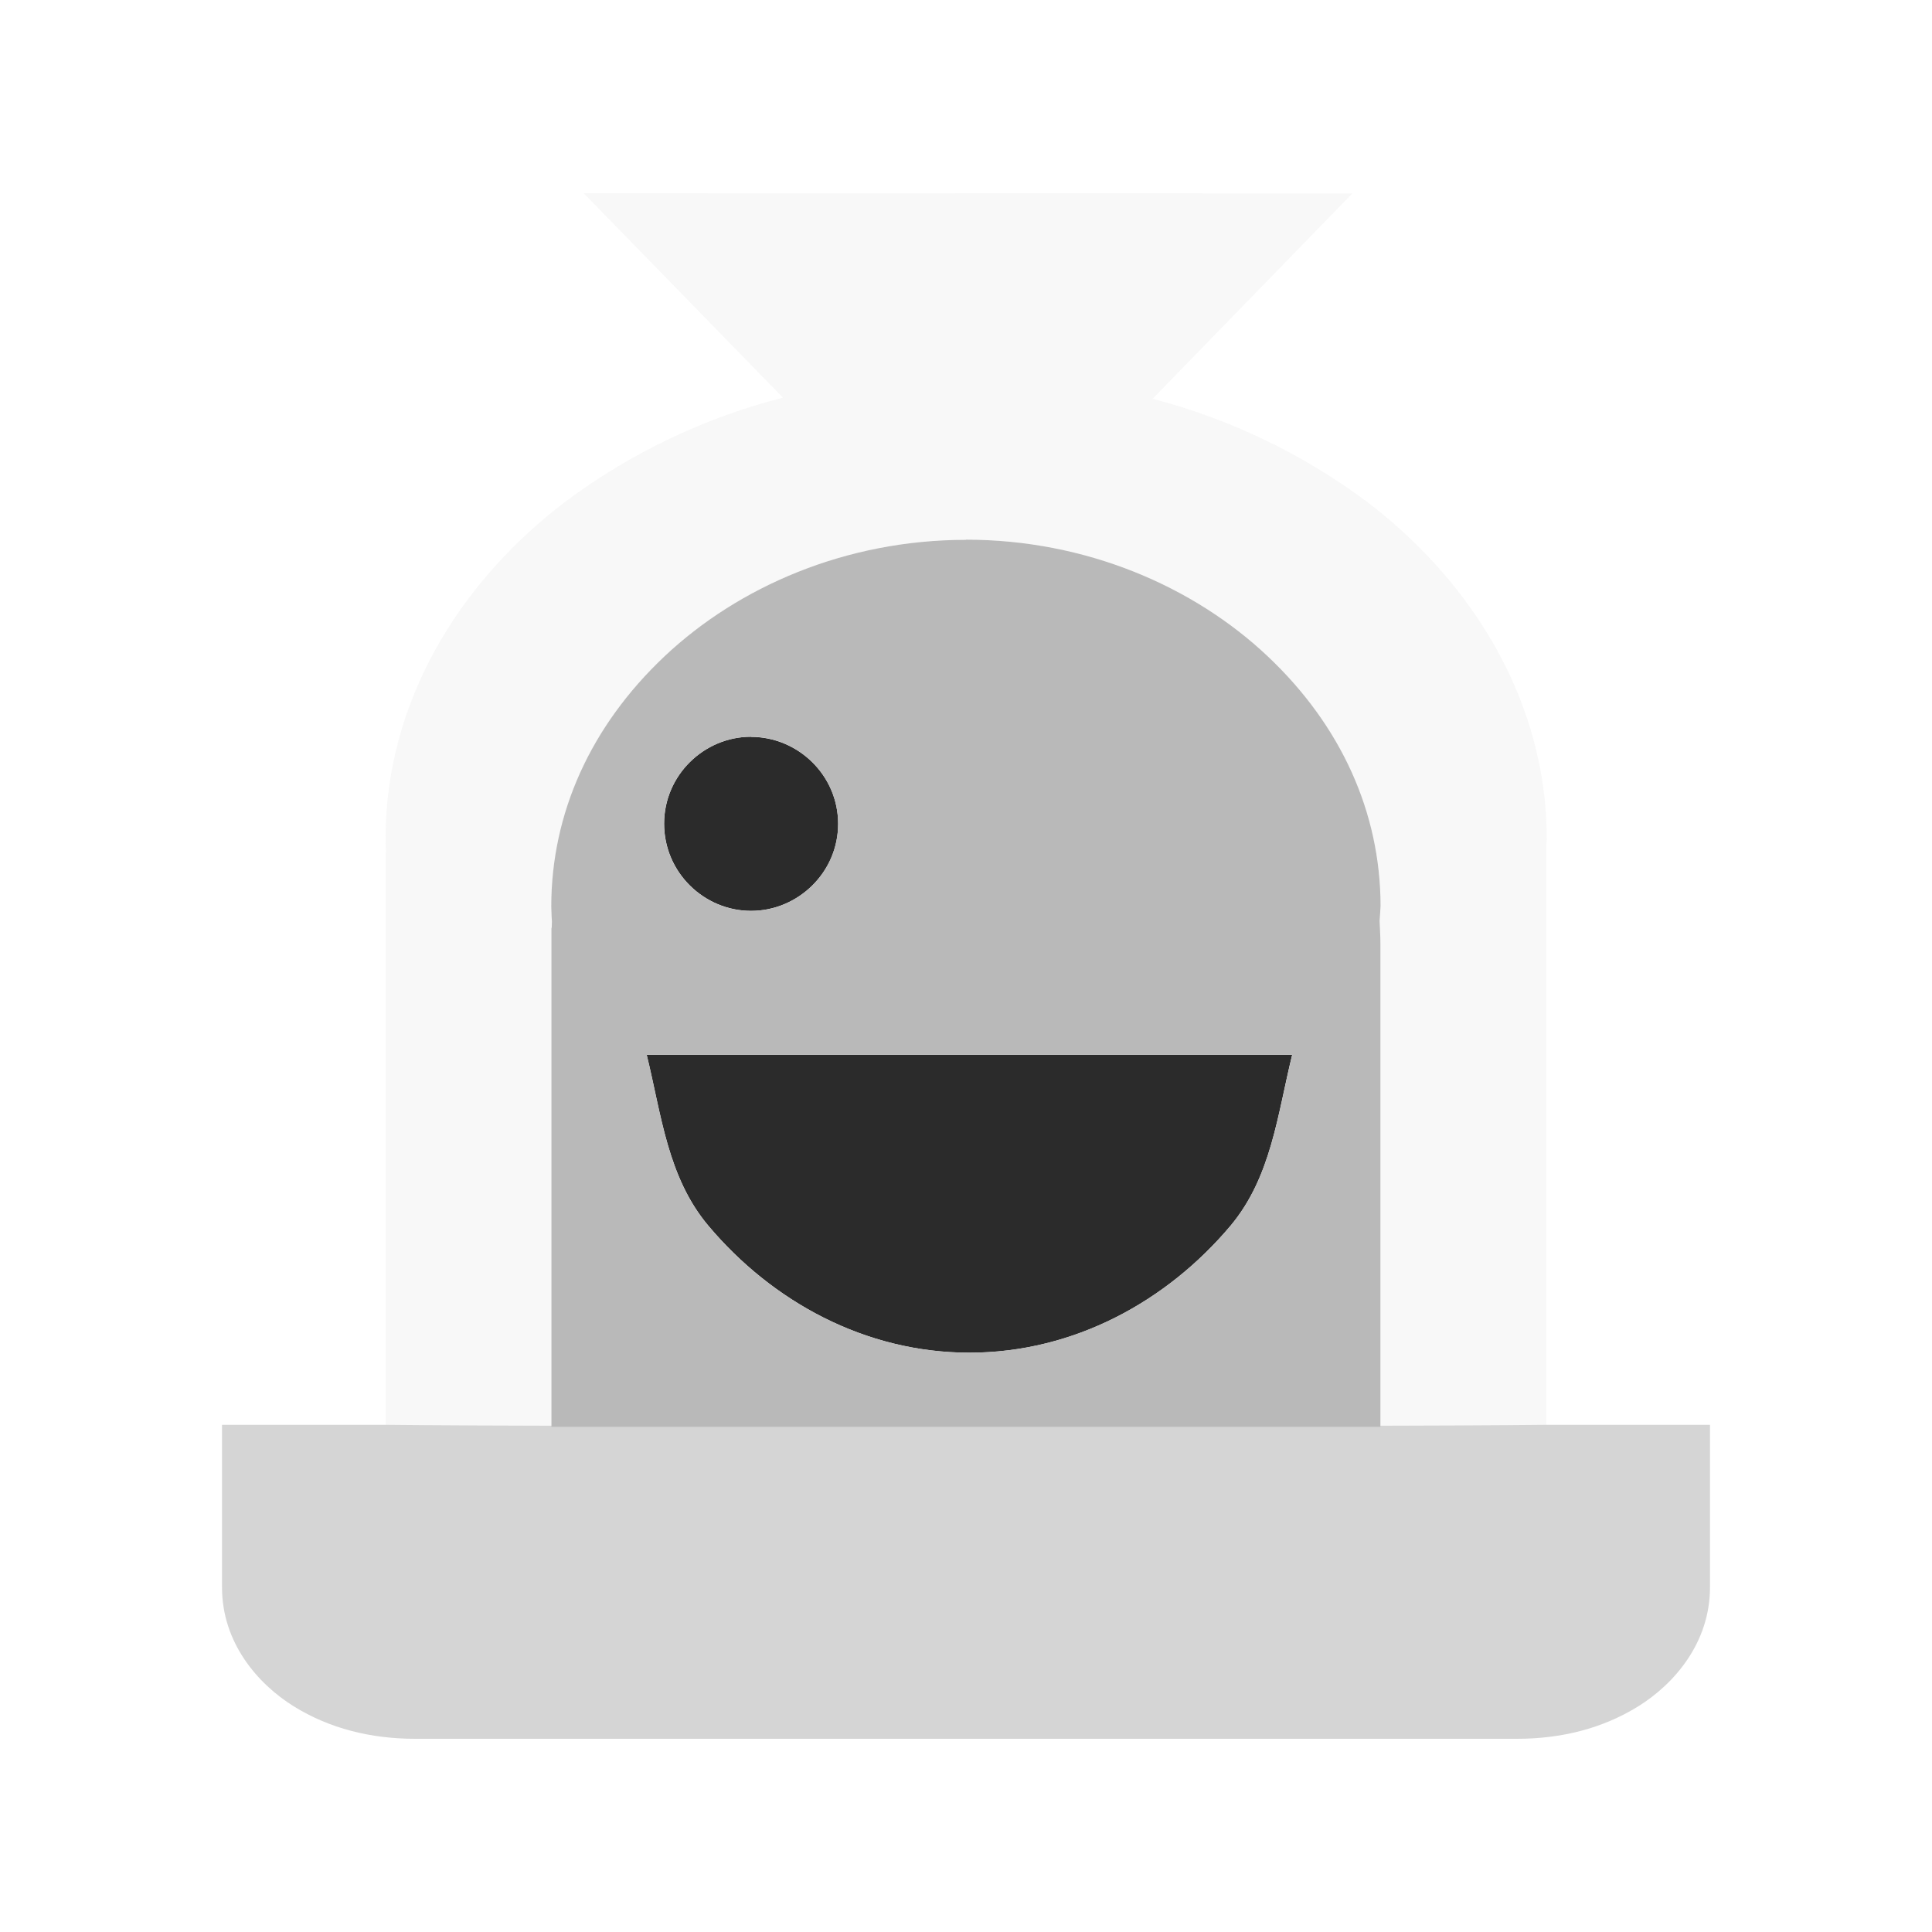
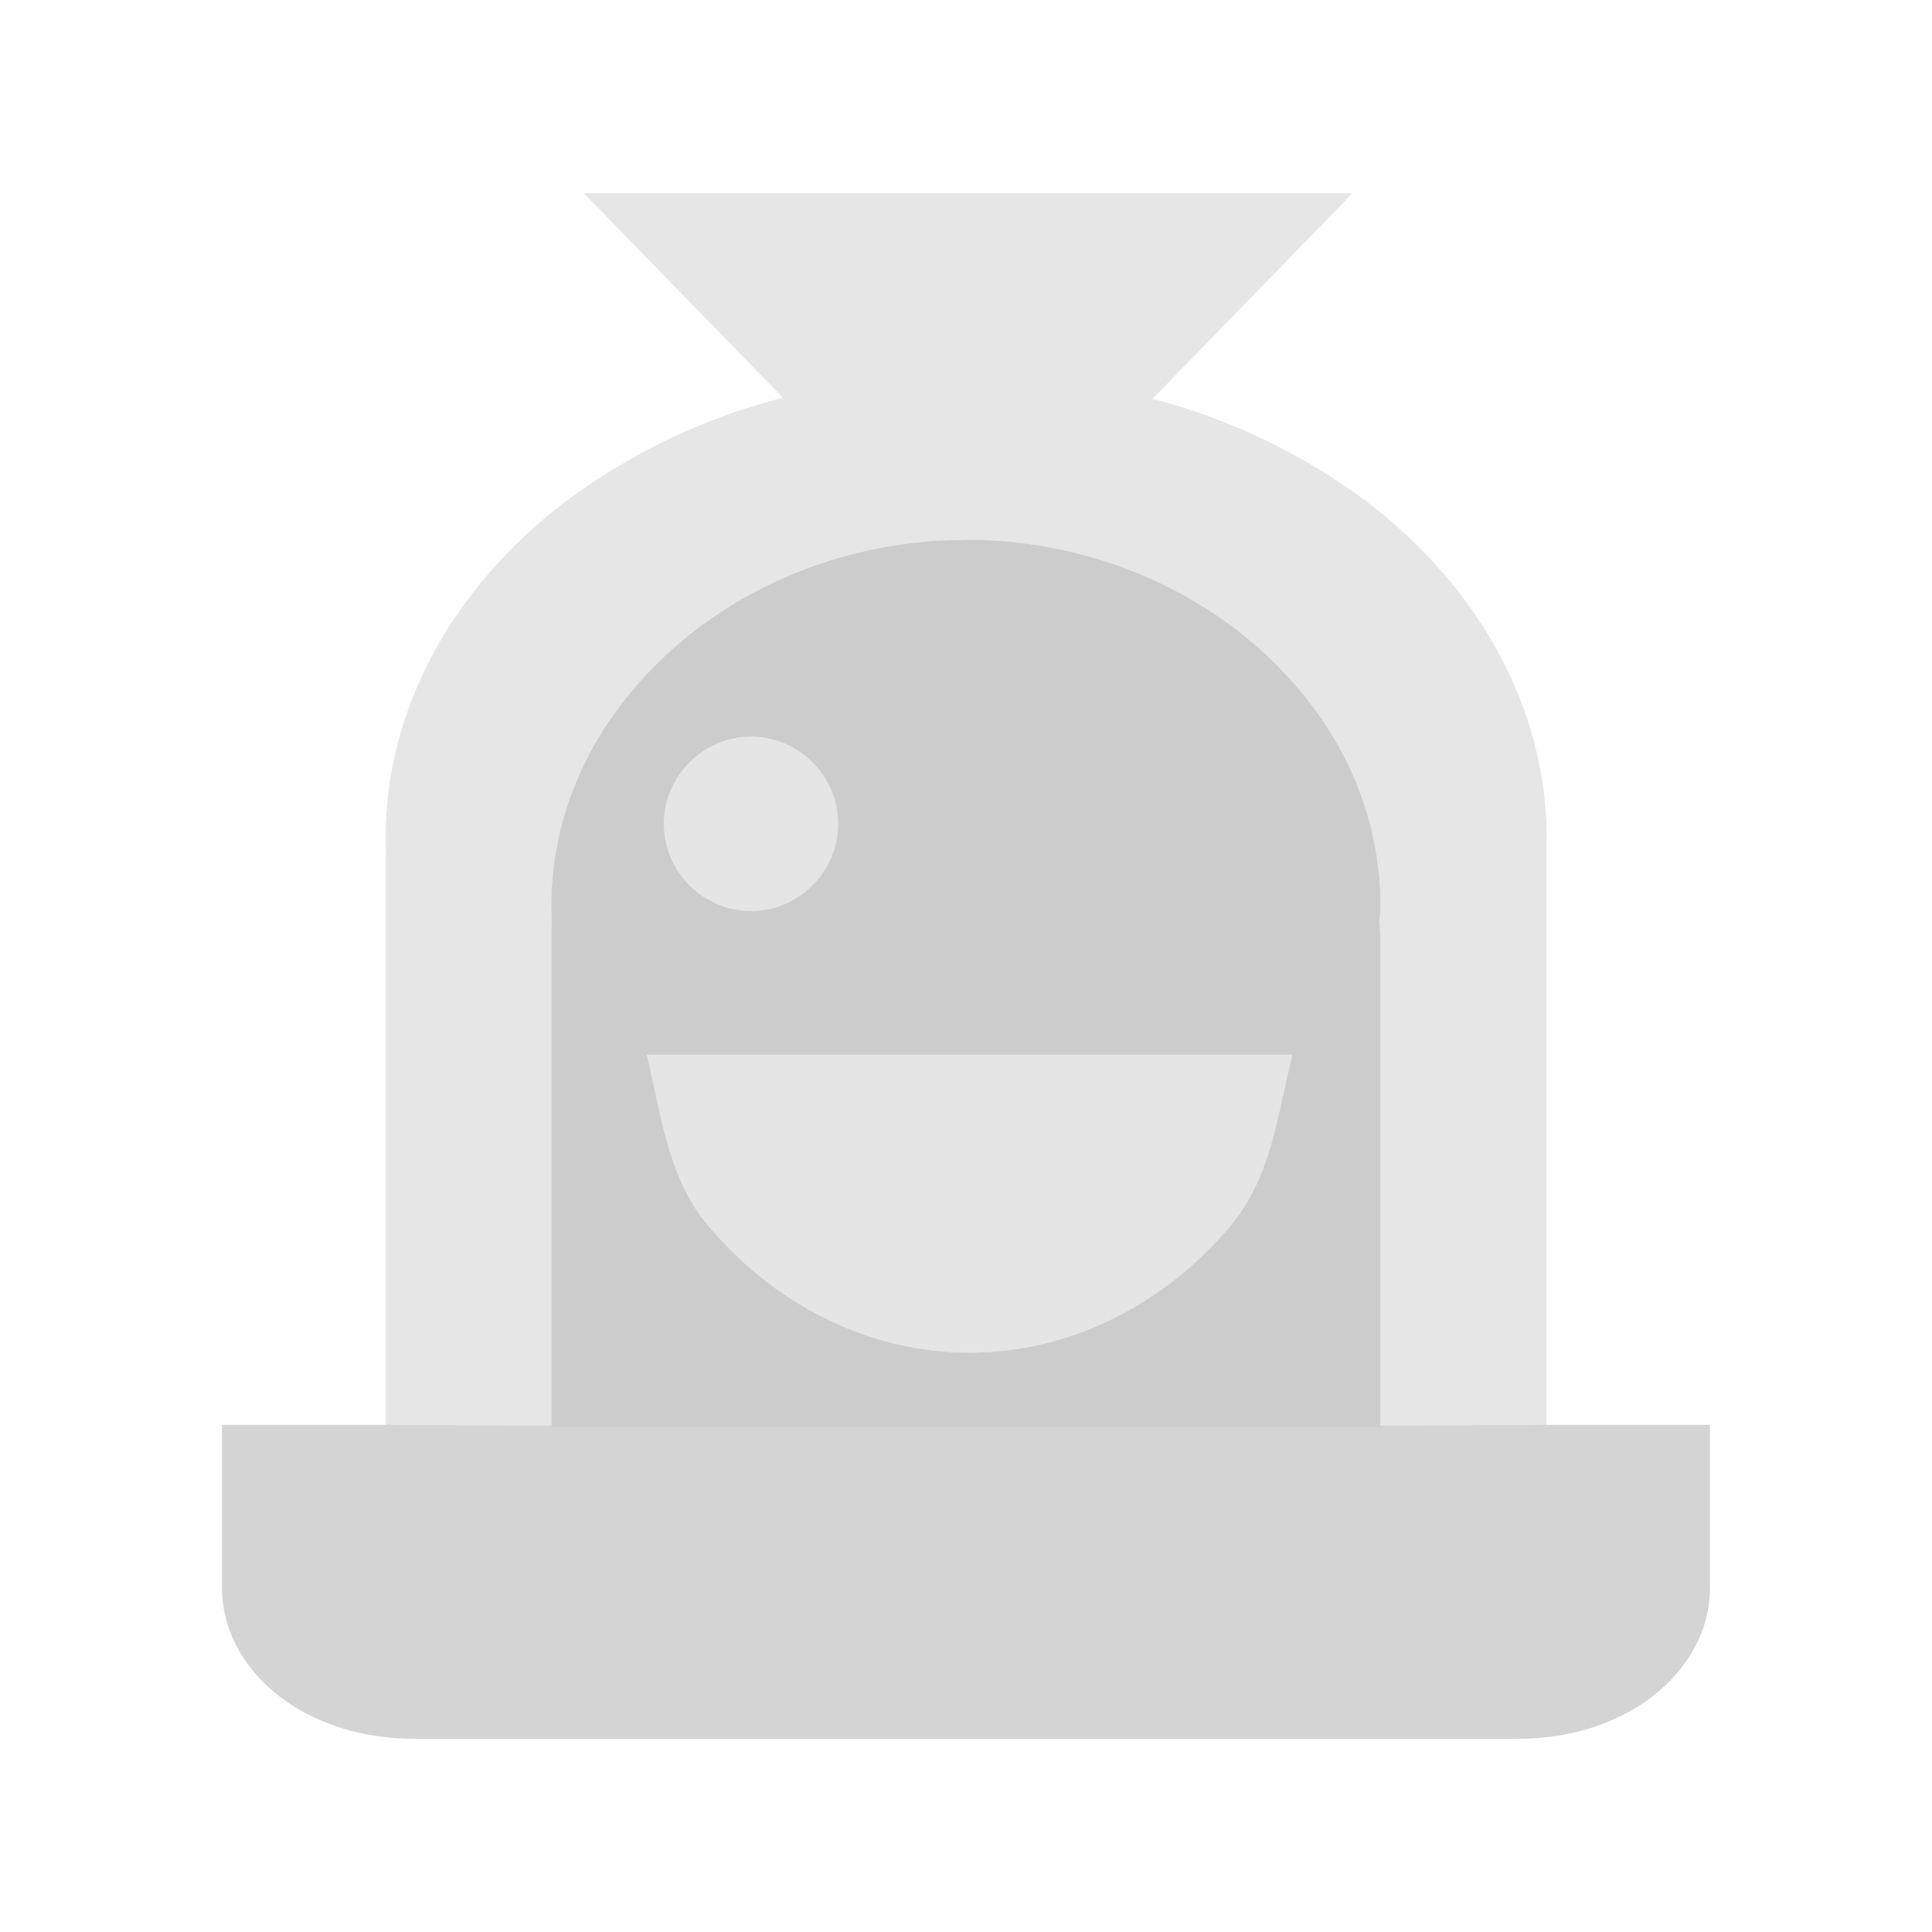
- <svg xmlns="http://www.w3.org/2000/svg" viewBox="0 0 24 24">
-   <path d="m7.251 2.4 2.475 2.54a7.7 7.7 0 0 0-2.724 1.308c-1.32 1.011-2.213 2.496-2.212 4.168v.024q.001.072.005.142c0 .012-.004.008-.004.021v7.133H19.21v-7.133c0-.208 0-.037-.004-.042q.004-.052.005-.104l.003-.02v-.021c0-1.67-.895-3.158-2.215-4.169a7.7 7.7 0 0 0-2.681-1.293L16.8 2.402zM12 6.704c1.494 0 2.827.582 3.745 1.446.916.863 1.404 1.944 1.406 3.102l-.006.1-.006.089.004.085c.006.134.005.144.006.195v6.003H6.85v-6.188c.002-.014.004-.007.005-.022l.002-.068-.004-.067q-.003-.058-.004-.117c0-1.16.488-2.244 1.406-3.108.918-.866 2.25-1.448 3.745-1.448Z" style="opacity:.8;stroke-width:.8;fill:#f6f6f6;fill-opacity:1" />
-   <path d="M2.758 17.7v2.02c0 .686.443 1.198.89 1.476.446.277.96.404 1.51.404h13.684c.552 0 1.064-.127 1.51-.404.447-.278.89-.79.89-1.477V17.7h-2.06c-2.033.024-12.33.024-14.364 0z" style="stroke-width:.8;fill:#d5d5d5;fill-opacity:1" />
-   <path d="M8.032 13.102h8.02c-.182.739-.258 1.52-.767 2.126-.788.936-1.944 1.576-3.243 1.576s-2.453-.64-3.241-1.576c-.509-.603-.586-1.386-.768-2.125Zm1.298-3.95c-.584 0-1.08.477-1.08 1.08 0 .606.496 1.083 1.08 1.083.583 0 1.082-.477 1.082-1.081 0-.605-.5-1.08-1.082-1.08" style="opacity:1;stroke-width:.8;fill:#2b2b2b;fill-opacity:1" />
-   <path d="M12 6.704v.002c-1.494 0-2.827.582-3.745 1.447-.917.865-1.407 1.95-1.407 3.109l.004.116.004.067-.002.069c0 .014-.003.008-.004.021v6.189h10.298v-6.003c0-.051 0-.061-.006-.195l-.004-.085.006-.088.006-.101c-.002-1.158-.49-2.24-1.405-3.102-.917-.864-2.251-1.446-3.745-1.446M9.329 9.152c.583 0 1.082.478 1.082 1.082s-.499 1.082-1.082 1.082-1.08-.478-1.08-1.082.497-1.082 1.08-1.082m-1.295 3.95h8.019c-.183.74-.26 1.52-.768 2.126-.788.937-1.945 1.575-3.243 1.575s-2.454-.638-3.242-1.575c-.509-.602-.584-1.387-.766-2.126" style="stroke-width:.8;stroke:none;stroke-opacity:1;fill:#b9b9b9;fill-opacity:1" />
+ <svg xmlns="http://www.w3.org/2000/svg" viewBox="0 0 24 24" version="1.1" id="svg4">
+   <defs id="defs4" />
+   <path d="m7.251 2.4 2.475 2.54a7.7 7.7 0 0 0-2.724 1.308c-1.32 1.011-2.213 2.496-2.212 4.168v.024q.001.072.005.142c0 .012-.004.008-.004.021v7.133H19.21v-7.133c0-.208 0-.037-.004-.042q.004-.052.005-.104l.003-.02v-.021c0-1.67-.895-3.158-2.215-4.169a7.7 7.7 0 0 0-2.681-1.293L16.8 2.402zM12 6.704c1.494 0 2.827.582 3.745 1.446.916.863 1.404 1.944 1.406 3.102l-.006.1-.006.089.004.085c.006.134.005.144.006.195v6.003H6.85v-6.188c.002-.014.004-.007.005-.022l.002-.068-.004-.067q-.003-.058-.004-.117c0-1.16.488-2.244 1.406-3.108.918-.866 2.25-1.448 3.745-1.448Z" style="opacity:0.8;stroke-width:0.8;fill:#e0e0e0;fill-opacity:1" id="path1" />
+   <path d="M2.758 17.7v2.02c0 .686.443 1.198.89 1.476.446.277.96.404 1.51.404h13.684c.552 0 1.064-.127 1.51-.404.447-.278.89-.79.89-1.477V17.7h-2.06c-2.033.024-12.33.024-14.364 0z" style="stroke-width:0.8;fill:#d4d4d4;fill-opacity:1" id="path2" />
+   <path d="M8.032 13.102h8.02c-.182.739-.258 1.52-.767 2.126-.788.936-1.944 1.576-3.243 1.576s-2.453-.64-3.241-1.576c-.509-.603-.586-1.386-.768-2.125Zm1.298-3.95c-.584 0-1.08.477-1.08 1.08 0 .606.496 1.083 1.08 1.083.583 0 1.082-.477 1.082-1.081 0-.605-.5-1.08-1.082-1.08" style="opacity:1;stroke-width:0.8;fill:#e5e5e5;fill-opacity:1" id="path3" />
+   <path d="M12 6.704v.002c-1.494 0-2.827.582-3.745 1.447-.917.865-1.407 1.95-1.407 3.109l.004.116.004.067-.002.069c0 .014-.003.008-.004.021v6.189h10.298v-6.003c0-.051 0-.061-.006-.195l-.004-.085.006-.088.006-.101c-.002-1.158-.49-2.24-1.405-3.102-.917-.864-2.251-1.446-3.745-1.446M9.329 9.152c.583 0 1.082.478 1.082 1.082s-.499 1.082-1.082 1.082-1.08-.478-1.08-1.082.497-1.082 1.08-1.082m-1.295 3.95h8.019c-.183.74-.26 1.52-.768 2.126-.788.937-1.945 1.575-3.243 1.575s-2.454-.638-3.242-1.575c-.509-.602-.584-1.387-.766-2.126" style="stroke-width:0.8;stroke:none;stroke-opacity:1;fill:#cccccc;fill-opacity:1" id="path4" />
</svg>
